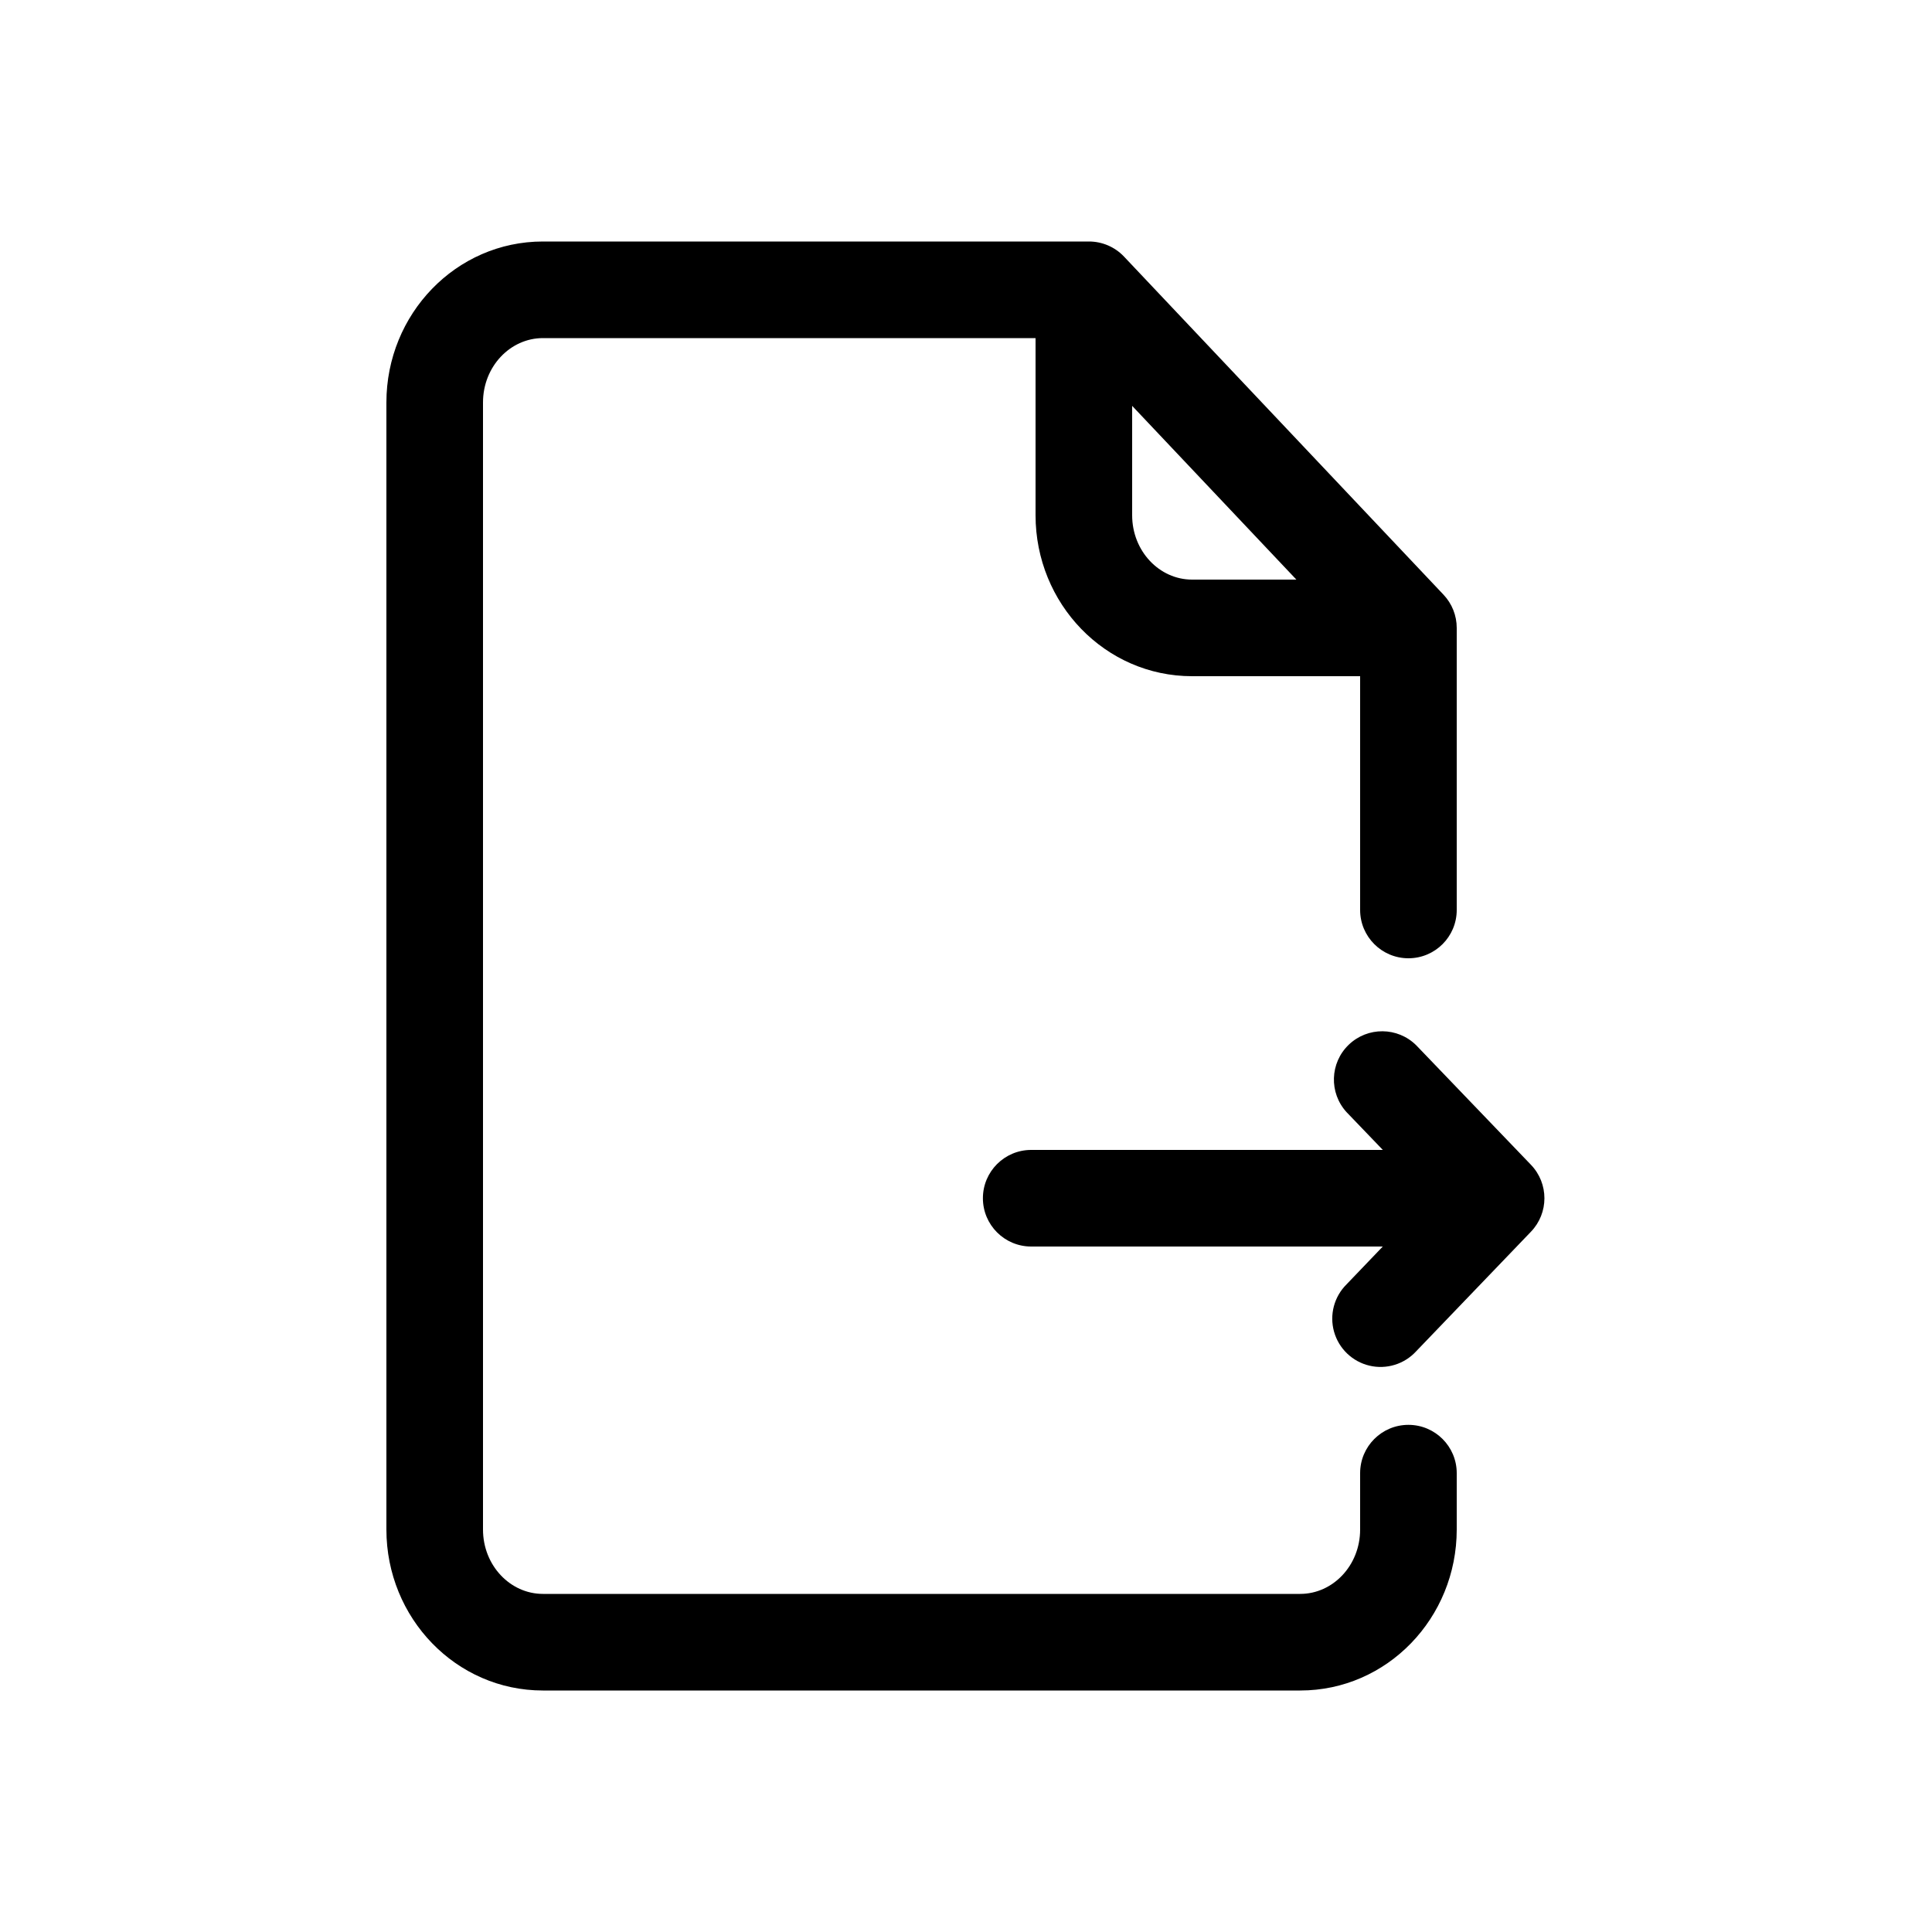
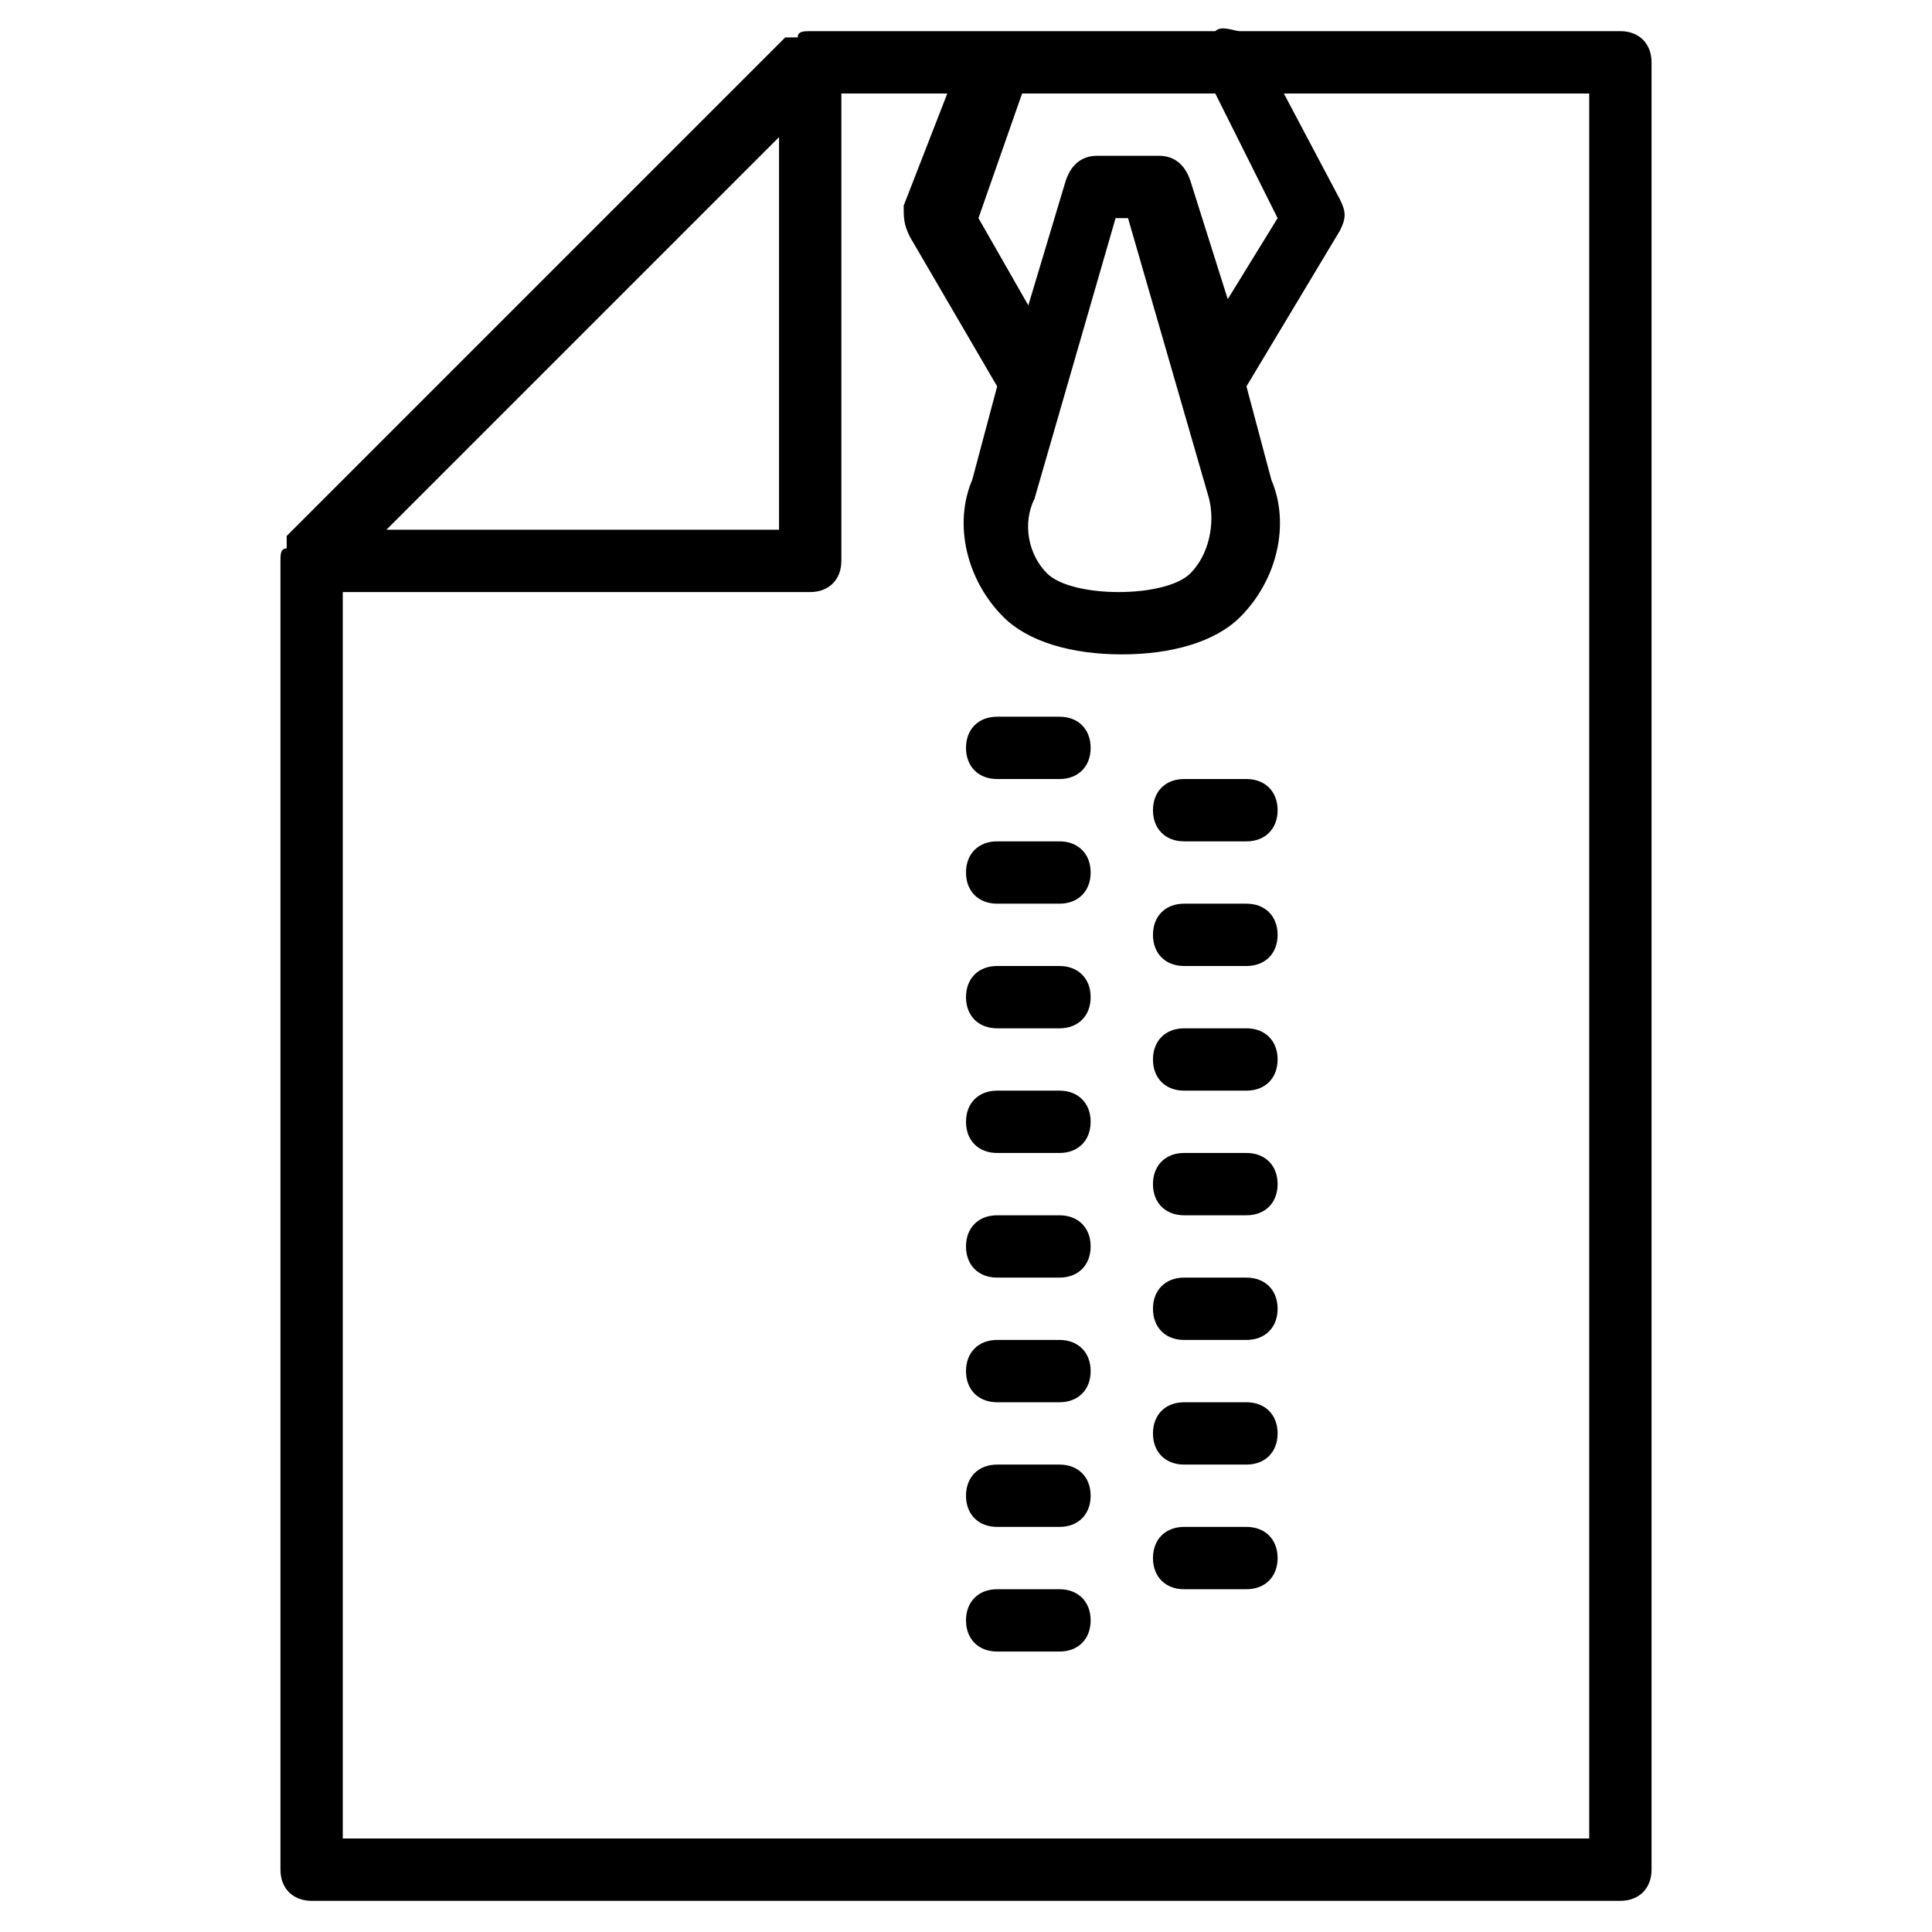
- <svg xmlns="http://www.w3.org/2000/svg" t="1574493618625" class="icon" viewBox="0 0 1024 1024" version="1.1" p-id="82408" width="200" height="200">
+ <svg xmlns="http://www.w3.org/2000/svg" t="1574646717126" class="icon" viewBox="0 0 1024 1024" version="1.1" p-id="11889" width="200" height="200">
  <defs>
    <style type="text/css" />
  </defs>
-   <path d="M732.928 660.685h-186.368a25.6 25.6 0 1 1 0-51.2h186.368l-19.226-20.019a25.6 25.6 0 0 1 36.915-35.456l60.826 63.36a25.6 25.6 0 0 1 0 35.456l-60.826 63.36a25.6 25.6 0 1 1-36.915-35.456l19.2-20.045zM548.864 179.2h-261.12C270.464 179.2 256 194.253 256 213.325v597.35c0 19.072 14.464 34.125 31.744 34.125h401.408c17.28 0 31.744-15.053 31.744-34.125V780.8a25.6 25.6 0 0 1 51.2 0v29.875c0 46.899-36.89 85.325-82.944 85.325H287.744C241.69 896 204.8 857.574 204.8 810.675V213.325C204.8 166.426 241.69 128 287.744 128h289.408a25.6 25.6 0 0 1 18.611 8.013l169.344 179.2a25.6 25.6 0 0 1 6.989 17.587v149.504a25.6 25.6 0 1 1-51.2 0V358.4h-89.088c-46.054 0-82.944-38.426-82.944-85.325V179.2z m138.24 128l-87.04-92.083v57.958c0 19.072 14.464 34.125 31.744 34.125h55.296z" p-id="82409" />
+   <path d="M561.548 578.065h-33.032c-9.91 0-16.516 6.606-16.516 16.516s6.606 16.516 16.516 16.516h33.032c9.91 0 16.516-6.606 16.516-16.516s-6.606-16.516-16.516-16.516z m0-66.065h-33.032c-9.91 0-16.516 6.606-16.516 16.516s6.606 16.516 16.516 16.516h33.032c9.91 0 16.516-6.606 16.516-16.516s-6.606-16.516-16.516-16.516z m0 132.129h-33.032c-9.91 0-16.516 6.606-16.516 16.516s6.606 16.516 16.516 16.516h33.032c9.91 0 16.516-6.606 16.516-16.516s-6.606-16.516-16.516-16.516z m0 66.065h-33.032c-9.91 0-16.516 6.606-16.516 16.516s6.606 16.516 16.516 16.516h33.032c9.91 0 16.516-6.606 16.516-16.516s-6.606-16.516-16.516-16.516z m0 132.129h-33.032c-9.91 0-16.516 6.606-16.516 16.516s6.606 16.516 16.516 16.516h33.032c9.91 0 16.516-6.606 16.516-16.516s-6.606-16.516-16.516-16.516z m0-396.387h-33.032c-9.91 0-16.516 6.606-16.516 16.516s6.606 16.516 16.516 16.516h33.032c9.91 0 16.516-6.606 16.516-16.516s-6.606-16.516-16.516-16.516z m0 330.323h-33.032c-9.91 0-16.516 6.606-16.516 16.516s6.606 16.516 16.516 16.516h33.032c9.91 0 16.516-6.606 16.516-16.516s-6.606-16.516-16.516-16.516z m99.097-363.355h-33.032c-9.91 0-16.516 6.606-16.516 16.516s6.606 16.516 16.516 16.516h33.032c9.91 0 16.516-6.606 16.516-16.516s-6.606-16.516-16.516-16.516z m-99.097-33.032h-33.032c-9.91 0-16.516 6.606-16.516 16.516s6.606 16.516 16.516 16.516h33.032c9.91 0 16.516-6.606 16.516-16.516s-6.606-16.516-16.516-16.516z m99.097 99.097h-33.032c-9.91 0-16.516 6.606-16.516 16.516s6.606 16.516 16.516 16.516h33.032c9.91 0 16.516-6.606 16.516-16.516s-6.606-16.516-16.516-16.516z m198.194-462.452h-201.497c-3.303 0-9.91-3.303-13.213 0H429.419c-3.303 0-6.606 0-6.606 3.303h-6.606l-264.258 264.258v6.606c-3.303 0-3.303 3.303-3.303 6.606v693.677c0 9.91 6.606 16.516 16.516 16.516h693.677c9.91 0 16.516-6.606 16.516-16.516V33.032c0-9.91-6.606-16.516-16.516-16.516z m-317.11 33.032H644.129l33.032 66.065-26.426 42.942-19.819-62.761c-3.303-9.91-9.91-13.213-16.516-13.213h-33.032c-6.606 0-13.213 3.303-16.516 13.213l-19.819 66.065-26.426-46.245 23.123-66.065z m89.187 254.348c-13.213 13.213-62.761 13.213-75.974 0-9.91-9.91-13.213-26.426-6.606-39.639l42.942-148.645h6.606L640.826 264.258c3.303 13.213 0 29.729-9.91 39.639zM412.903 72.671v208.103H204.8L412.903 72.671z m429.419 901.781H181.677v-660.645h247.742c9.91 0 16.516-6.606 16.516-16.516V49.548h56.155L478.968 109.006c0 6.606 0 9.91 3.303 16.516l46.245 79.277-13.213 49.548c-9.91 23.123-3.303 52.852 16.516 72.671 13.213 13.213 36.335 19.819 62.761 19.819s49.548-6.606 62.761-19.819c19.819-19.819 26.426-49.548 16.516-72.671l-13.213-49.548L710.194 122.219c3.303-6.606 3.303-9.91 0-16.516l-29.729-56.155H842.323v924.903z m-181.677-429.419h-33.032c-9.91 0-16.516 6.606-16.516 16.516s6.606 16.516 16.516 16.516h33.032c9.91 0 16.516-6.606 16.516-16.516s-6.606-16.516-16.516-16.516z m0 198.194h-33.032c-9.91 0-16.516 6.606-16.516 16.516s6.606 16.516 16.516 16.516h33.032c9.91 0 16.516-6.606 16.516-16.516s-6.606-16.516-16.516-16.516z m0-132.129h-33.032c-9.91 0-16.516 6.606-16.516 16.516s6.606 16.516 16.516 16.516h33.032c9.91 0 16.516-6.606 16.516-16.516s-6.606-16.516-16.516-16.516z m0 198.194h-33.032c-9.91 0-16.516 6.606-16.516 16.516s6.606 16.516 16.516 16.516h33.032c9.91 0 16.516-6.606 16.516-16.516s-6.606-16.516-16.516-16.516z m0-132.129h-33.032c-9.91 0-16.516 6.606-16.516 16.516s6.606 16.516 16.516 16.516h33.032c9.91 0 16.516-6.606 16.516-16.516s-6.606-16.516-16.516-16.516z" fill="" p-id="11890" />
</svg>
